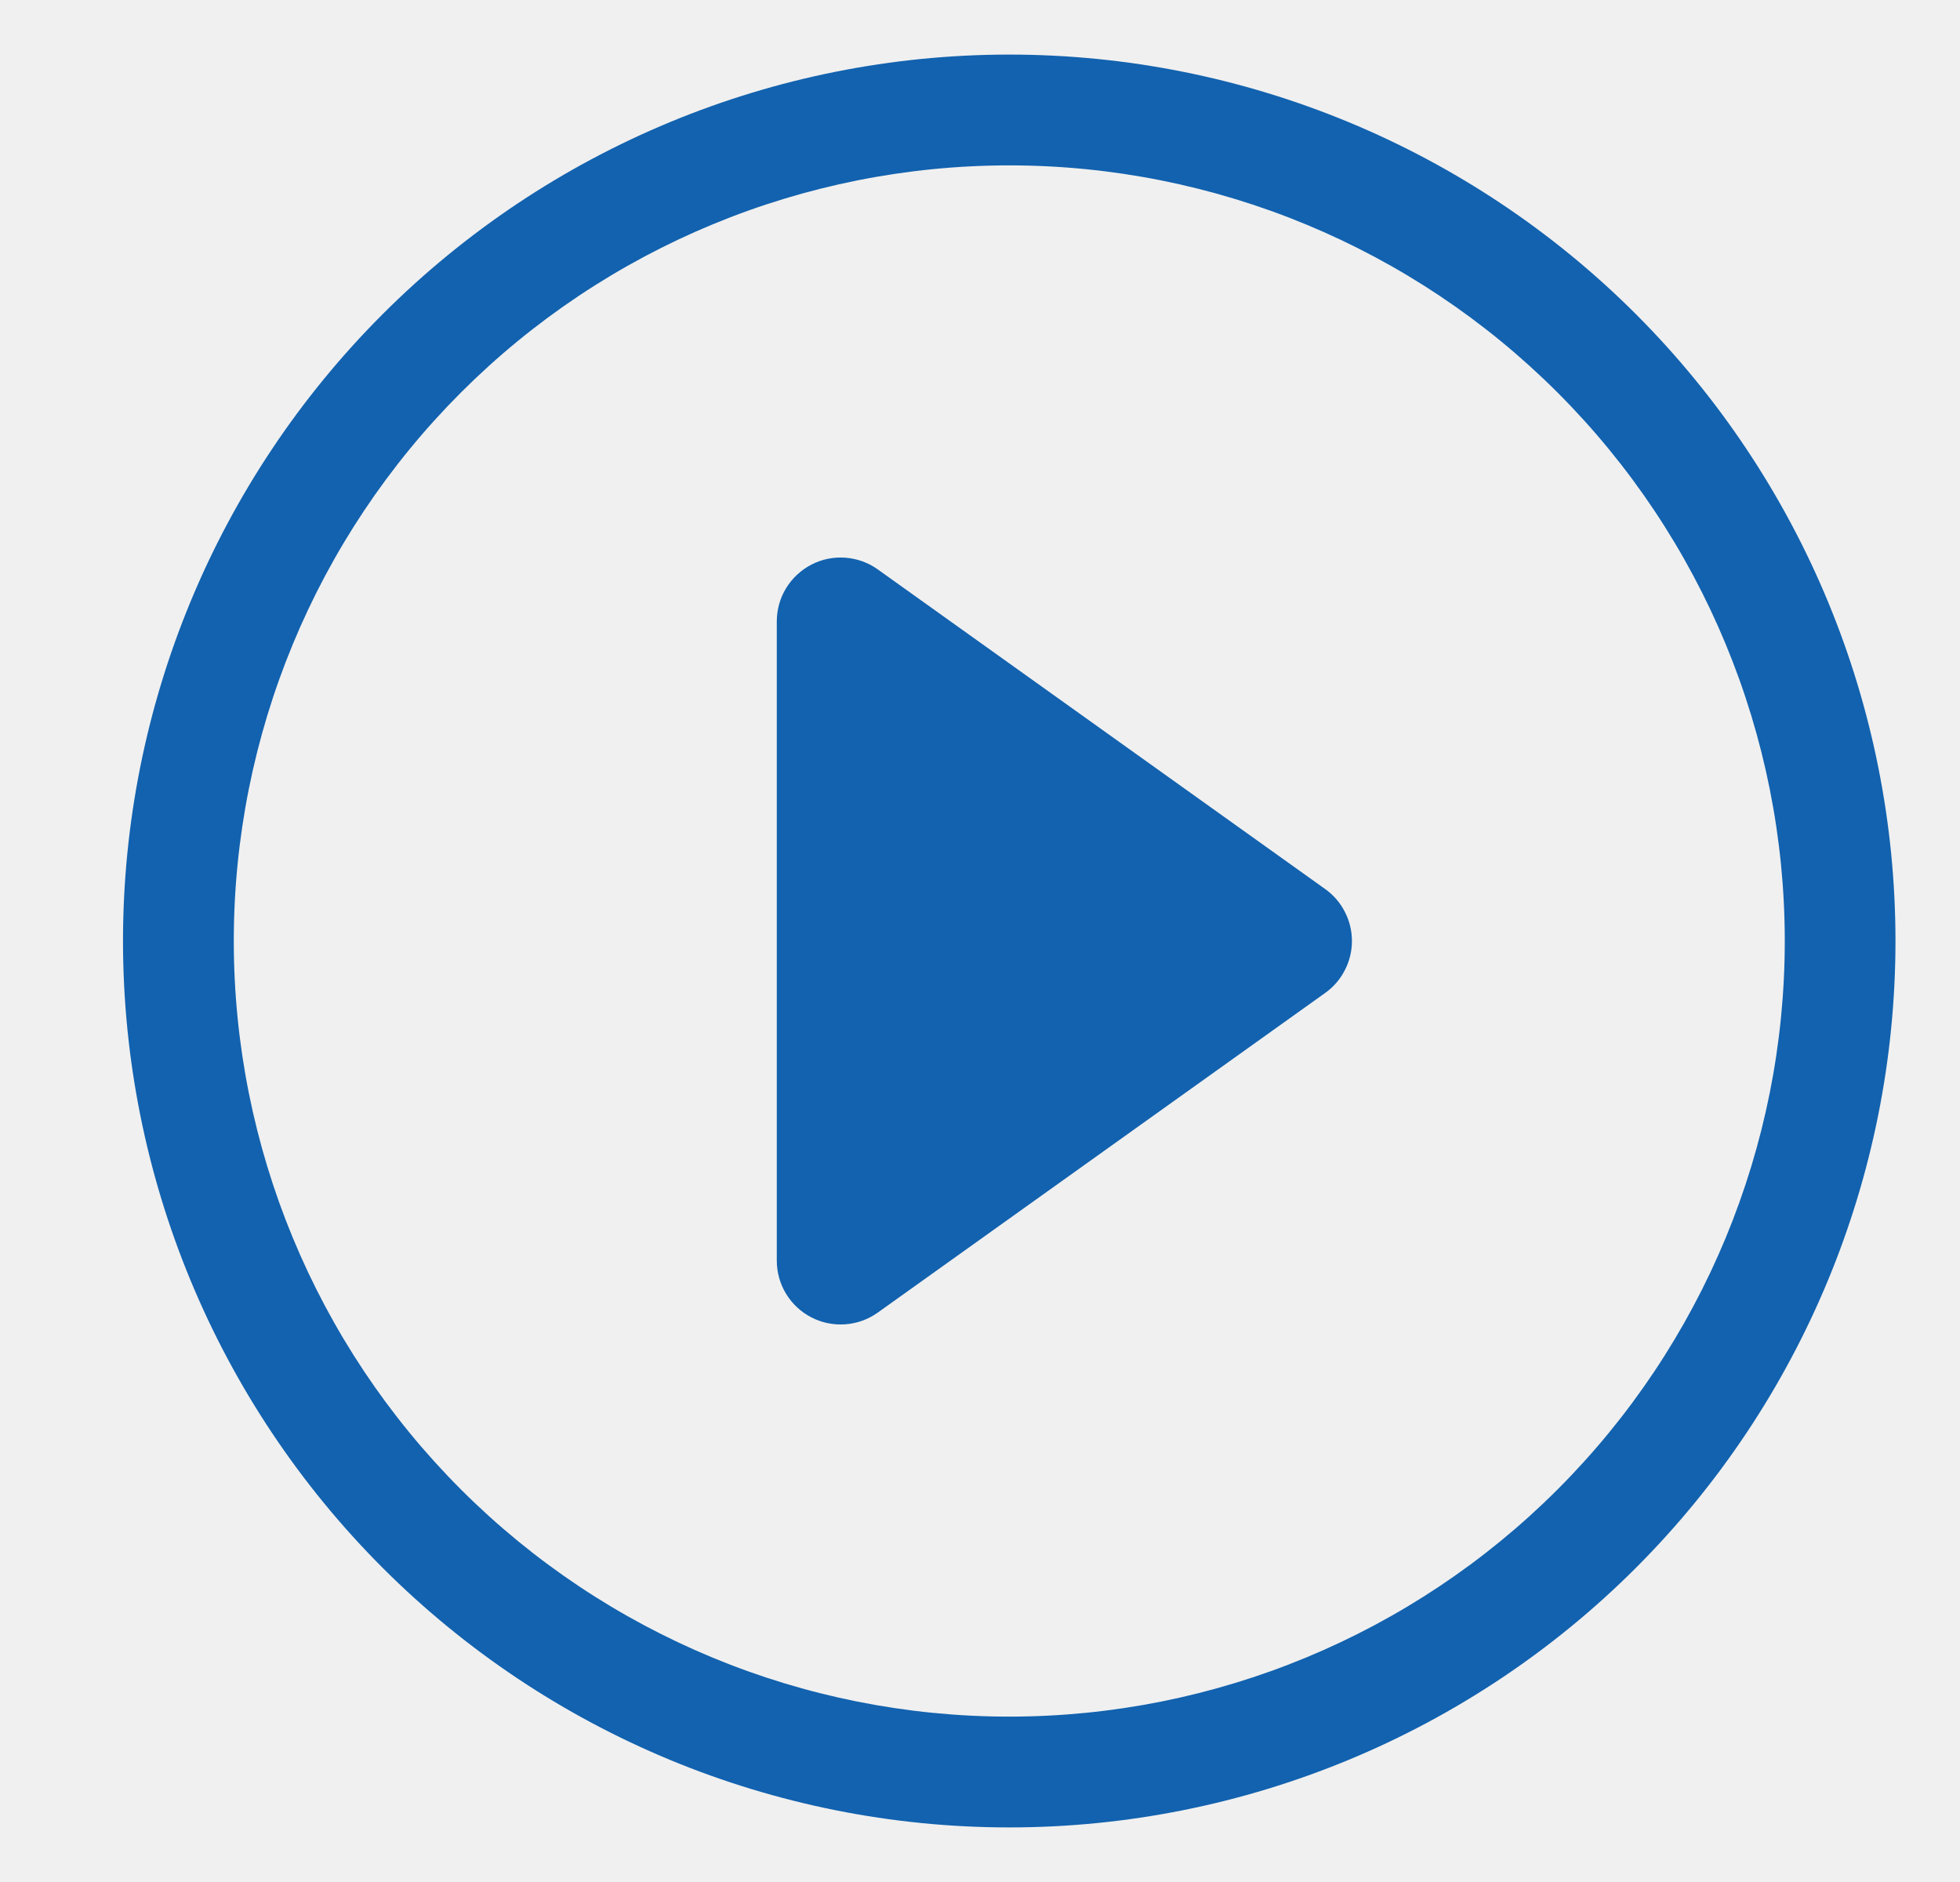
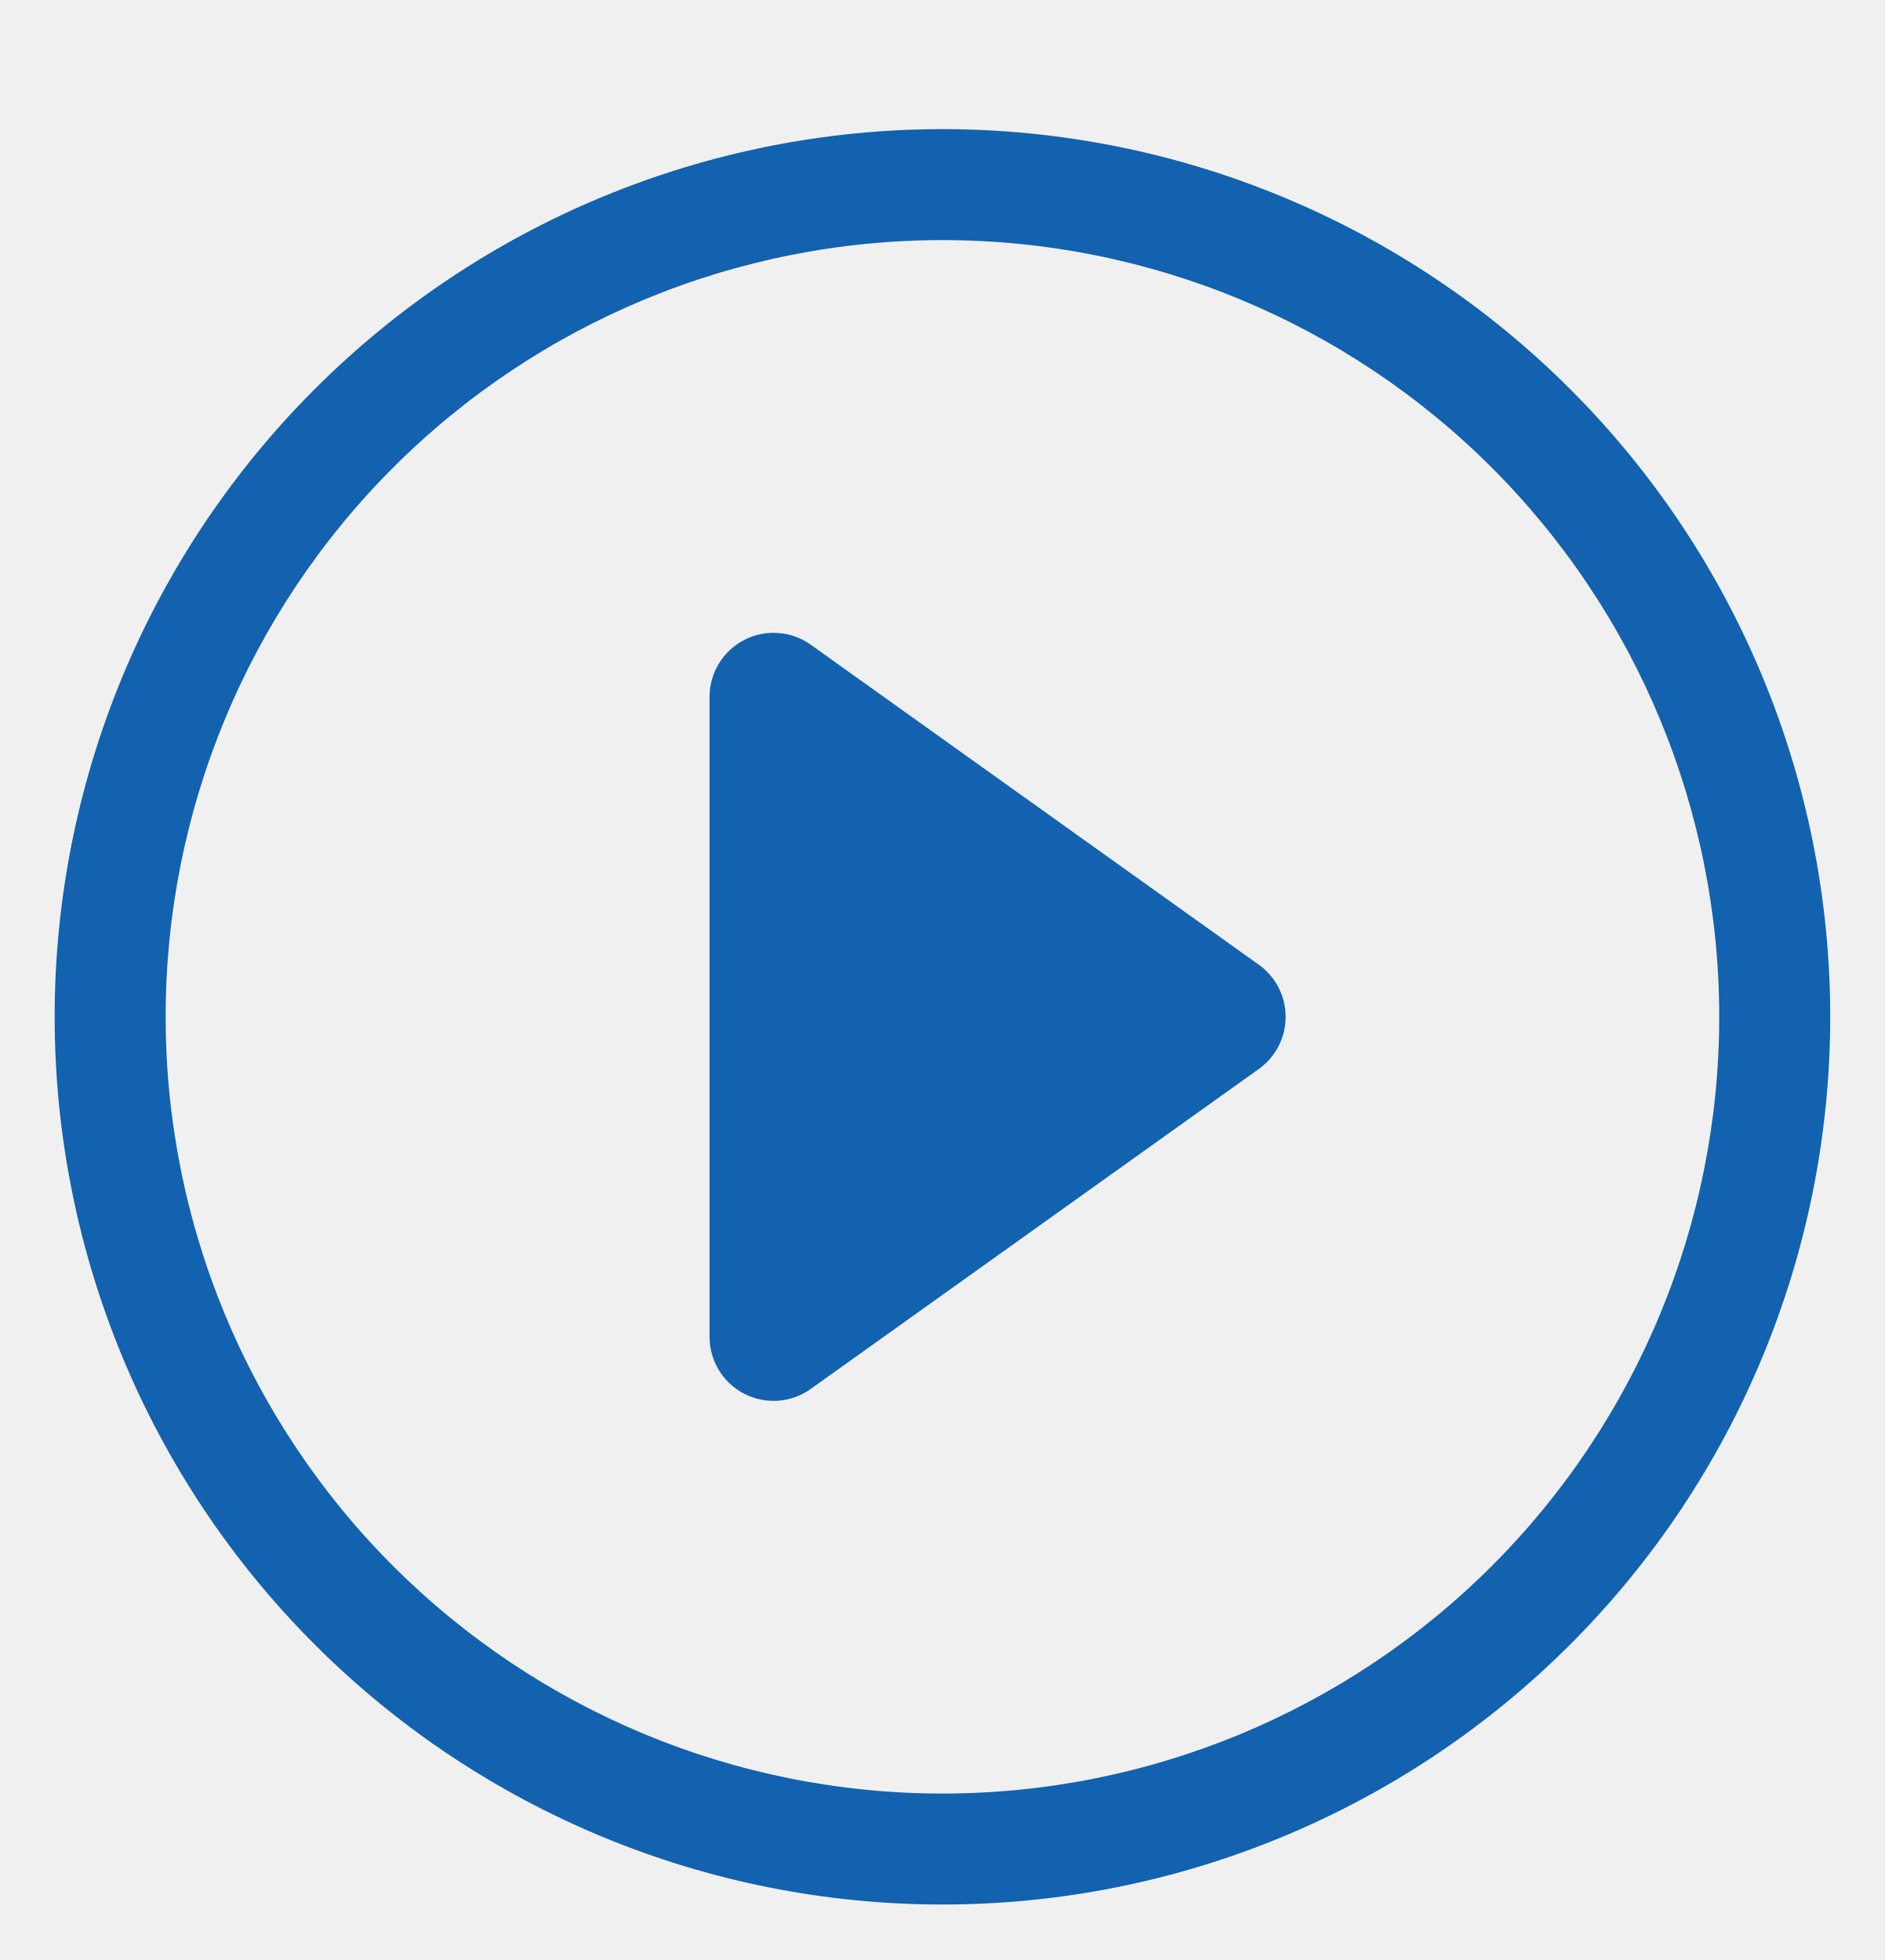
- <svg xmlns="http://www.w3.org/2000/svg" width="25" height="24" viewBox="0 0 25 24" fill="none">
-   <g clip-path="url(#clip0_1003_25187)">
-     <path d="M12.873 21.891C10.25 21.891 7.734 20.849 5.879 18.994C4.024 17.139 2.982 14.623 2.982 12C2.982 9.377 4.024 6.861 5.879 5.006C7.734 3.151 10.25 2.109 12.873 2.109C15.496 2.109 18.012 3.151 19.867 5.006C21.722 6.861 22.765 9.377 22.765 12C22.765 14.623 21.722 17.139 19.867 18.994C18.012 20.849 15.496 21.891 12.873 21.891ZM12.873 23.304C15.871 23.304 18.747 22.113 20.867 19.993C22.986 17.873 24.177 14.998 24.177 12C24.177 9.002 22.986 6.127 20.867 4.007C18.747 1.887 15.871 0.696 12.873 0.696C9.875 0.696 7 1.887 4.88 4.007C2.76 6.127 1.569 9.002 1.569 12C1.569 14.998 2.76 17.873 4.88 19.993C7 22.113 9.875 23.304 12.873 23.304Z" fill="#1262AF" />
-     <path d="M10.35 7.2C10.483 7.131 10.633 7.101 10.782 7.112C10.932 7.123 11.076 7.175 11.197 7.262L16.902 11.337C17.008 11.412 17.094 11.511 17.153 11.627C17.213 11.742 17.244 11.87 17.244 12C17.244 12.13 17.213 12.258 17.153 12.373C17.094 12.489 17.008 12.588 16.902 12.663L11.197 16.738C11.076 16.825 10.932 16.877 10.783 16.888C10.633 16.899 10.483 16.869 10.35 16.8C10.217 16.732 10.105 16.628 10.027 16.5C9.949 16.372 9.908 16.225 9.908 16.075V7.925C9.908 7.775 9.949 7.628 10.027 7.5C10.105 7.373 10.217 7.269 10.35 7.2Z" fill="#1262AF" />
+ <svg xmlns="http://www.w3.org/2000/svg" width="25" height="26" viewBox="0 0 25 26" fill="none">
+   <g clip-path="url(#clip0_283_26011)">
+     <path d="M12.5 23.792C9.767 23.792 7.147 22.706 5.214 20.774C3.282 18.842 2.197 16.221 2.197 13.488C2.197 10.756 3.282 8.135 5.214 6.203C7.147 4.27 9.767 3.185 12.5 3.185C15.233 3.185 17.853 4.27 19.786 6.203C21.718 8.135 22.803 10.756 22.803 13.488C22.803 16.221 21.718 18.842 19.786 20.774C17.853 22.706 15.233 23.792 12.5 23.792ZM12.5 25.264C15.623 25.264 18.618 24.023 20.826 21.815C23.035 19.606 24.275 16.611 24.275 13.488C24.275 10.365 23.035 7.37 20.826 5.162C18.618 2.954 15.623 1.713 12.5 1.713C9.377 1.713 6.382 2.954 4.174 5.162C1.965 7.37 0.725 10.365 0.725 13.488C0.725 16.611 1.965 19.606 4.174 21.815C6.382 24.023 9.377 25.264 12.5 25.264Z" fill="#1262AF" />
+     <path d="M9.871 8.489C10.01 8.417 10.166 8.385 10.322 8.397C10.477 8.408 10.627 8.462 10.754 8.553L16.697 12.798C16.806 12.876 16.896 12.98 16.958 13.1C17.02 13.22 17.052 13.354 17.052 13.489C17.052 13.624 17.02 13.757 16.958 13.877C16.896 13.998 16.806 14.101 16.697 14.18L10.754 18.424C10.627 18.515 10.478 18.569 10.322 18.581C10.166 18.592 10.011 18.56 9.872 18.489C9.733 18.418 9.616 18.309 9.535 18.176C9.454 18.043 9.411 17.89 9.411 17.733V9.244C9.411 9.088 9.454 8.935 9.535 8.802C9.616 8.669 9.733 8.56 9.871 8.489Z" fill="#1262AF" />
  </g>
  <defs>
-     <clipPath id="clip0_1003_25187">
-       <rect width="24" height="24" fill="white" transform="translate(0.873047)" />
+     <clipPath id="clip0_283_26011">
+       <rect width="25" height="25" fill="white" transform="translate(0 0.988281)" />
    </clipPath>
  </defs>
</svg>
